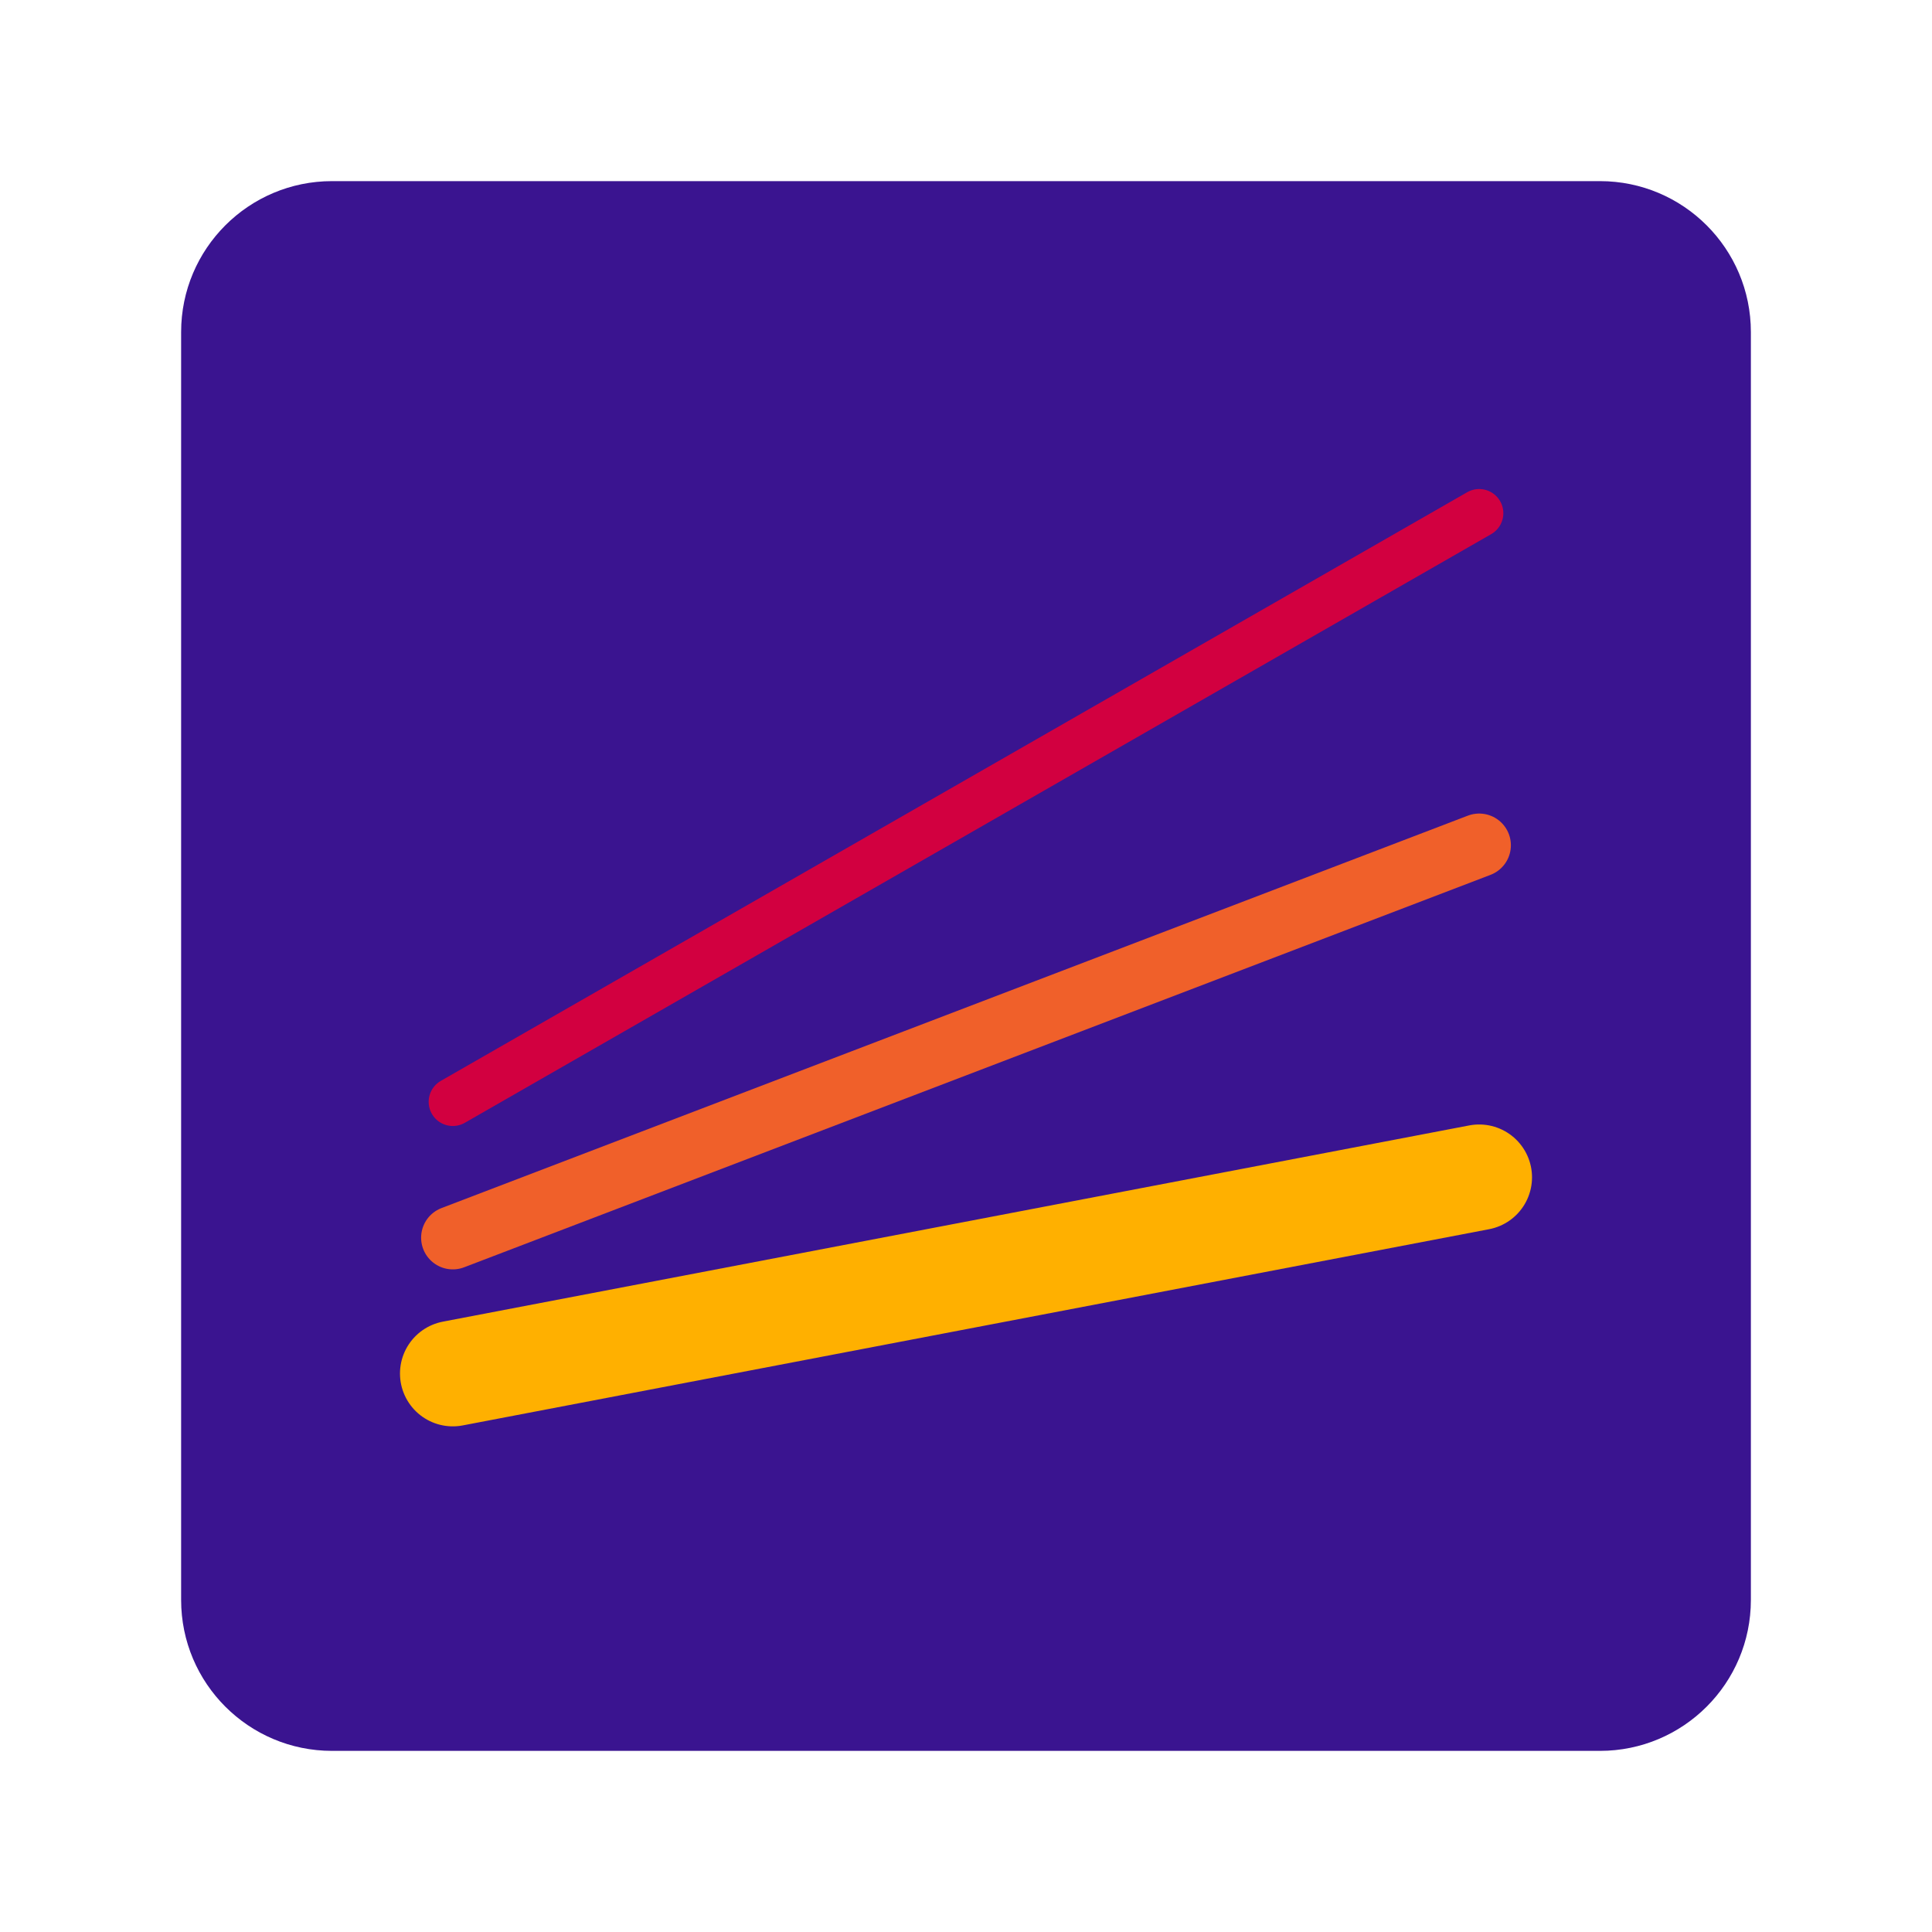
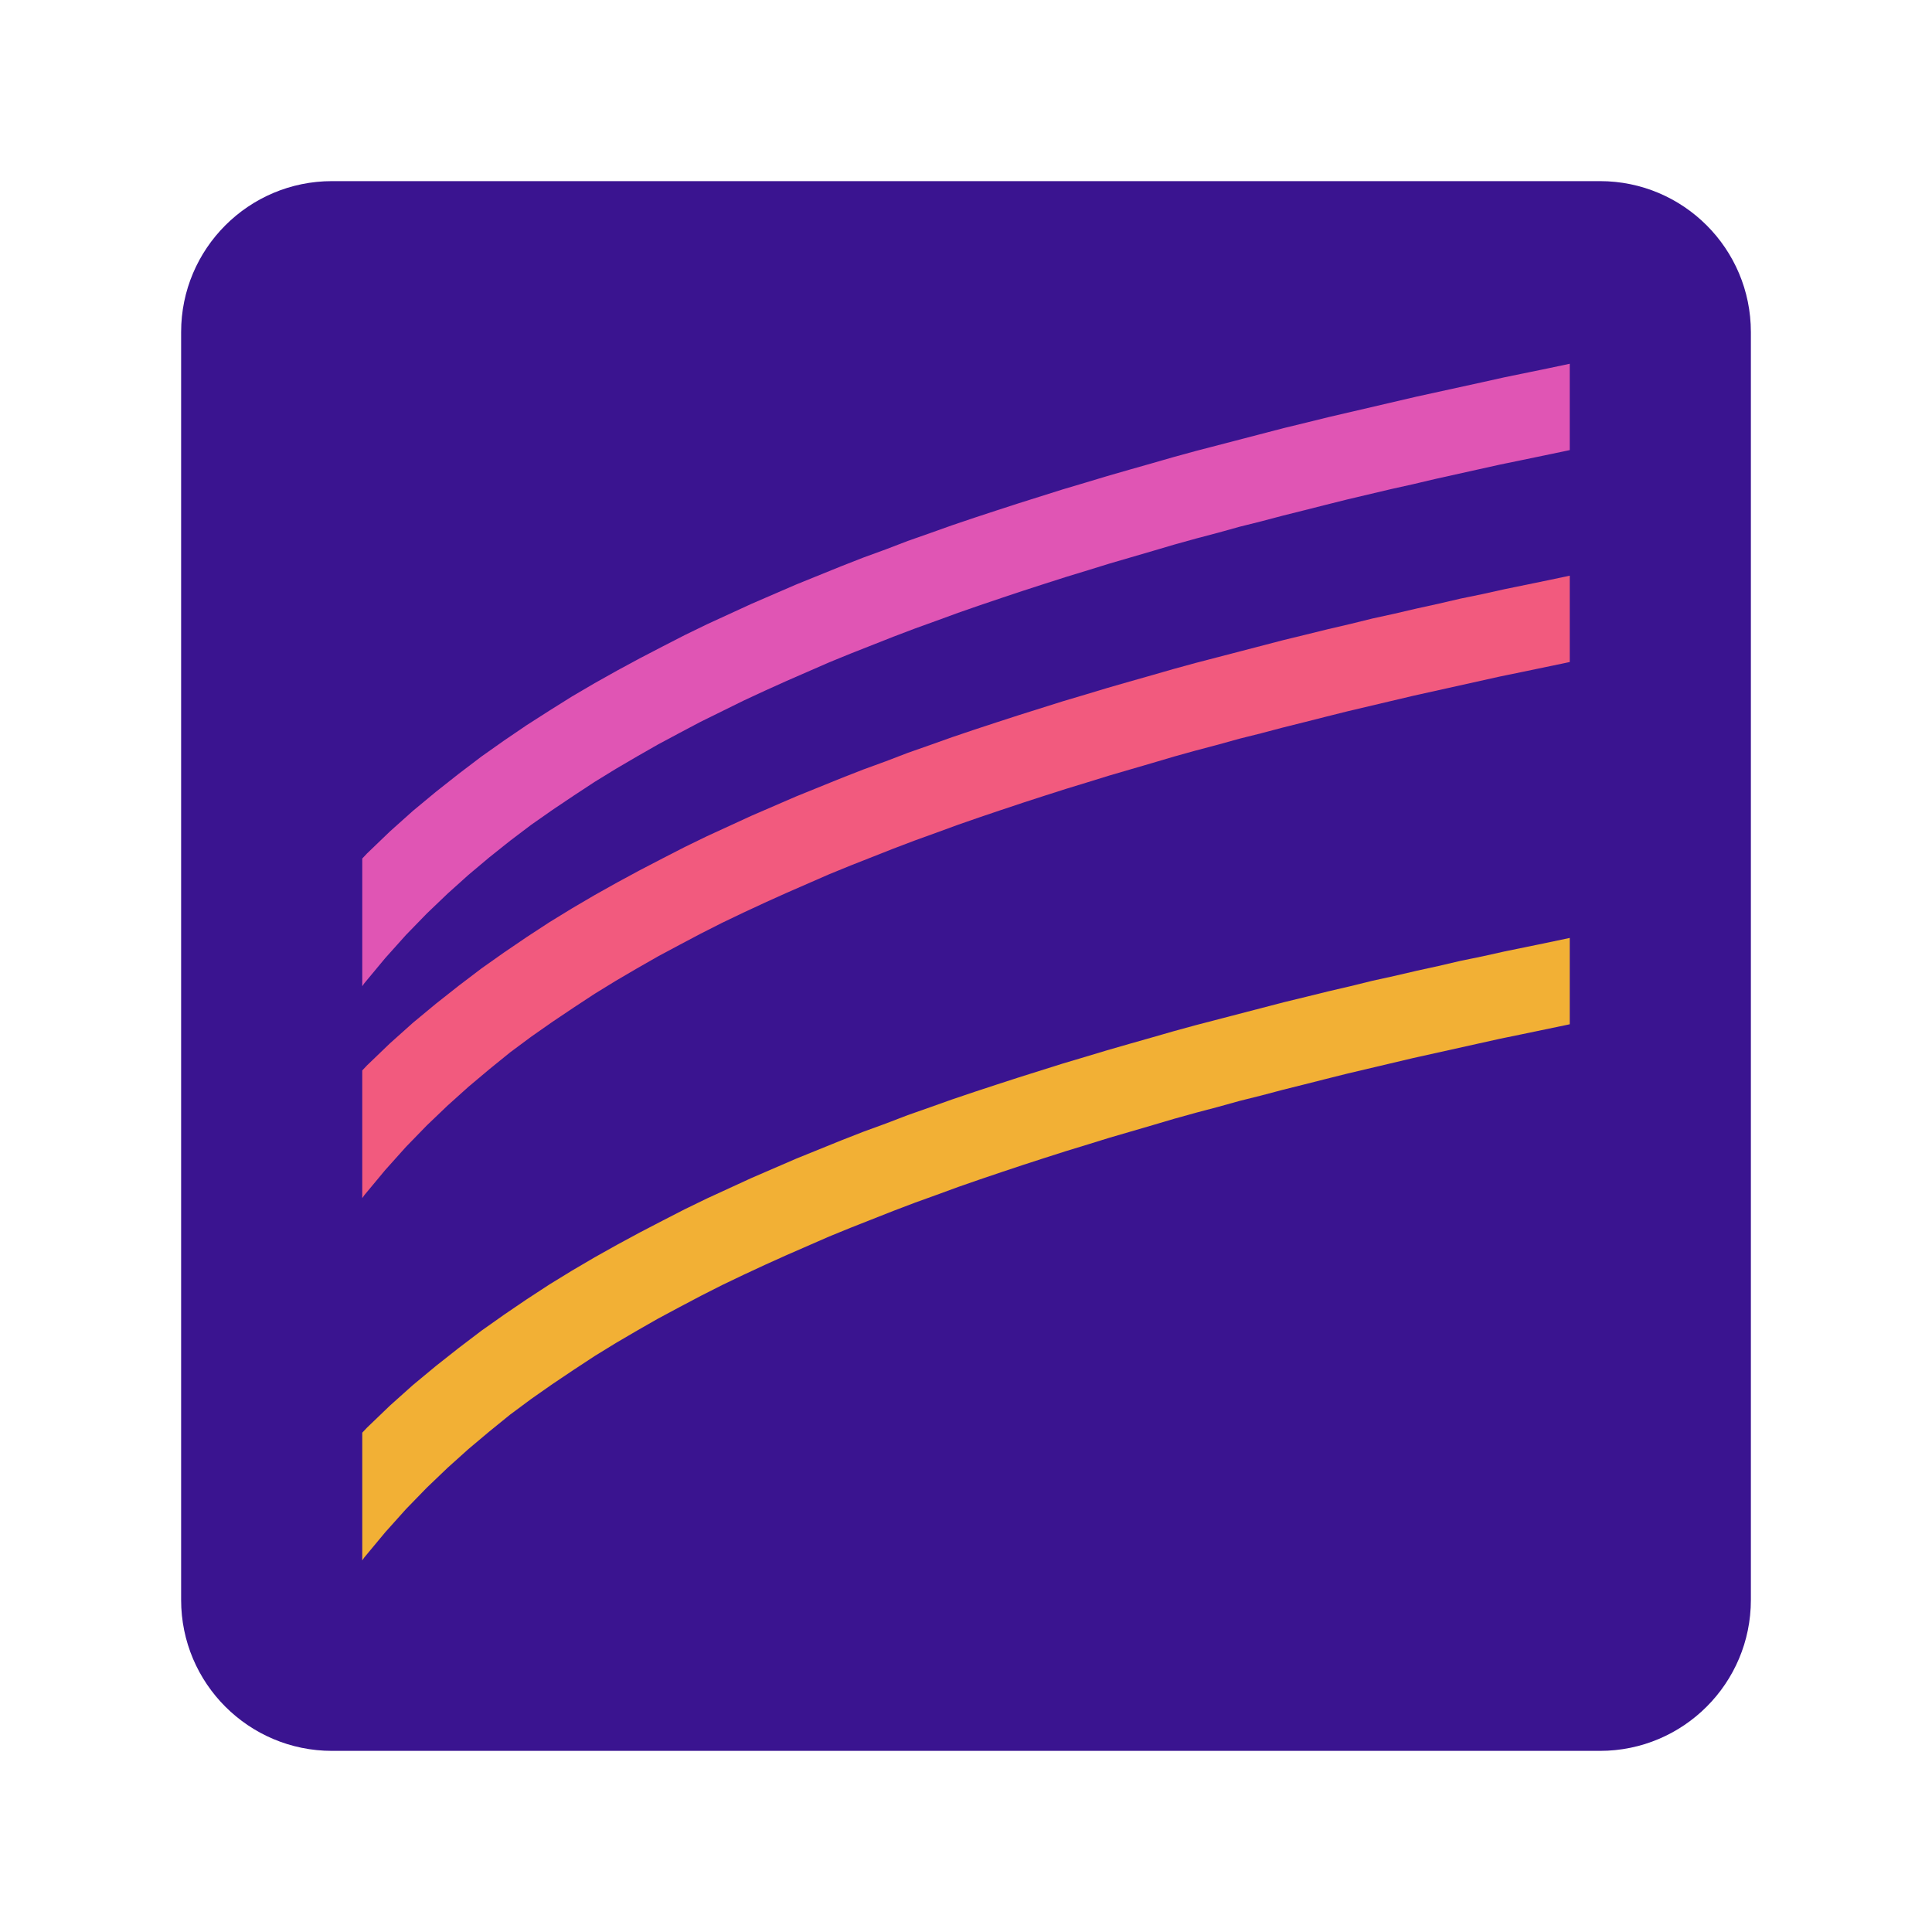
<svg xmlns="http://www.w3.org/2000/svg" width="128" height="128" viewBox="0 0 64 64">
  <rect id="tile" fill="#3a1490" x="6" y="6" width="52" height="52" rx="5" />
-   <path id="h3" fill="none" stroke="#d20040" stroke-width="1.6" stroke-linecap="round" d="M15 36.5 L49 17" />
-   <path id="h2" fill="none" stroke="#f0602a" stroke-width="2.1" stroke-linecap="round" d="M15 41 L49 28" />
-   <path id="fundamental" fill="none" stroke="#ffb000" stroke-width="3.5" stroke-linecap="round" d="M15 45.5 L49 39" />
+   <path id="h3" fill="#e055b4" d="M12 28.44 L12.16 28.27 L12.92 27.54 L13.68 26.86 L14.44 26.23 L15.2 25.63 L15.95 25.06 L16.7 24.53 L17.45 24.02 L18.2 23.54 L18.95 23.07 L19.7 22.63 L20.45 22.21 L21.19 21.81 L21.94 21.42 L22.68 21.04 L23.42 20.68 L24.16 20.34 L24.9 20 L25.64 19.68 L26.38 19.36 L27.12 19.06 L27.86 18.76 L28.6 18.47 L29.34 18.2 L30.07 17.92 L30.81 17.66 L31.54 17.4 L32.28 17.15 L33.01 16.91 L33.75 16.67 L34.48 16.44 L35.21 16.21 L35.95 15.99 L36.68 15.77 L37.41 15.56 L38.15 15.35 L38.88 15.14 L39.61 14.94 L40.34 14.75 L41.07 14.56 L41.8 14.37 L42.53 14.18 L43.27 14 L44 13.82 L44.73 13.65 L45.46 13.48 L46.19 13.31 L46.92 13.14 L47.65 12.98 L48.38 12.82 L49.11 12.66 L49.83 12.5 L50.56 12.35 L51.29 12.2 L52 12.05 L52 14.91 L51.86 14.94 L51.14 15.09 L50.42 15.24 L49.69 15.39 L48.97 15.55 L48.25 15.71 L47.53 15.87 L46.81 16.04 L46.09 16.2 L45.37 16.37 L44.65 16.54 L43.93 16.72 L43.22 16.9 L42.5 17.08 L41.78 17.27 L41.06 17.45 L40.34 17.65 L39.62 17.84 L38.9 18.04 L38.19 18.25 L37.47 18.46 L36.75 18.67 L36.04 18.89 L35.32 19.11 L34.6 19.34 L33.89 19.57 L33.17 19.81 L32.46 20.05 L31.74 20.3 L31.03 20.56 L30.31 20.82 L29.6 21.09 L28.89 21.37 L28.18 21.65 L27.47 21.94 L26.76 22.25 L26.05 22.56 L25.34 22.88 L24.63 23.21 L23.92 23.56 L23.21 23.91 L22.51 24.28 L21.8 24.66 L21.1 25.06 L20.4 25.47 L19.7 25.9 L19 26.36 L18.3 26.83 L17.6 27.32 L16.9 27.85 L16.21 28.4 L15.52 28.98 L14.83 29.6 L14.14 30.26 L13.45 30.97 L12.76 31.74 L12.07 32.57 L12 32.67Z" />
+   <path id="h2" fill="#f25a7e" d="M12 35.46 L12.16 35.29 L12.92 34.56 L13.68 33.88 L14.44 33.25 L15.2 32.65 L15.95 32.08 L16.7 31.55 L17.45 31.04 L18.2 30.55 L18.95 30.09 L19.7 29.65 L20.45 29.23 L21.19 28.83 L21.94 28.44 L22.68 28.06 L23.42 27.7 L24.16 27.36 L24.9 27.02 L25.64 26.7 L26.38 26.38 L27.12 26.08 L27.86 25.78 L28.6 25.49 L29.34 25.22 L30.07 24.94 L30.81 24.68 L31.54 24.42 L32.28 24.17 L33.01 23.93 L33.75 23.69 L34.48 23.46 L35.21 23.23 L35.95 23.01 L36.68 22.79 L37.41 22.58 L38.15 22.37 L38.88 22.16 L39.61 21.96 L40.34 21.77 L41.07 21.58 L41.8 21.39 L42.53 21.2 L43.27 21.02 L44 20.84 L44.73 20.67 L45.46 20.49 L46.19 20.33 L46.92 20.16 L47.65 20 L48.38 19.83 L49.11 19.68 L49.83 19.52 L50.56 19.37 L51.29 19.22 L52 19.07 L52 21.93 L51.86 21.96 L51.14 22.11 L50.42 22.26 L49.69 22.41 L48.97 22.57 L48.25 22.73 L47.53 22.89 L46.81 23.05 L46.09 23.22 L45.37 23.39 L44.65 23.56 L43.93 23.74 L43.22 23.92 L42.5 24.1 L41.78 24.29 L41.06 24.47 L40.34 24.67 L39.62 24.86 L38.9 25.06 L38.19 25.27 L37.47 25.48 L36.75 25.69 L36.04 25.91 L35.32 26.13 L34.6 26.36 L33.89 26.59 L33.17 26.83 L32.46 27.07 L31.74 27.32 L31.03 27.58 L30.31 27.84 L29.6 28.11 L28.89 28.39 L28.18 28.67 L27.47 28.96 L26.76 29.27 L26.05 29.58 L25.34 29.9 L24.63 30.23 L23.92 30.57 L23.21 30.93 L22.51 31.3 L21.8 31.68 L21.1 32.08 L20.4 32.49 L19.7 32.92 L19 33.38 L18.3 33.85 L17.6 34.34 L16.9 34.86 L16.21 35.42 L15.52 36 L14.83 36.62 L14.14 37.28 L13.45 37.99 L12.76 38.76 L12.07 39.59 L12 39.69Z" />
+   <path id="fundamental" fill="#f2b035" d="M12 47.46 L12.16 47.29 L12.92 46.56 L13.68 45.88 L14.44 45.25 L15.2 44.65 L15.95 44.08 L16.7 43.55 L17.45 43.04 L18.2 42.55 L18.95 42.09 L19.7 41.65 L20.45 41.23 L21.19 40.83 L21.94 40.44 L22.68 40.06 L23.42 39.7 L24.16 39.36 L24.9 39.02 L25.64 38.7 L26.38 38.38 L27.12 38.08 L27.86 37.78 L28.6 37.49 L29.34 37.22 L30.07 36.94 L30.81 36.68 L31.54 36.42 L32.28 36.17 L33.01 35.93 L33.75 35.69 L34.48 35.46 L35.21 35.23 L35.95 35.01 L36.68 34.79 L37.41 34.58 L38.15 34.37 L38.88 34.16 L39.61 33.96 L40.34 33.77 L41.07 33.58 L41.8 33.39 L42.53 33.2 L43.27 33.02 L44 32.84 L44.73 32.67 L45.46 32.49 L46.19 32.33 L46.92 32.16 L47.65 32 L48.38 31.83 L49.11 31.68 L49.83 31.52 L50.56 31.37 L51.29 31.22 L52 31.07 L52 33.93 L51.86 33.96 L51.14 34.11 L50.42 34.26 L49.69 34.41 L48.97 34.57 L48.25 34.73 L47.53 34.89 L46.81 35.05 L46.09 35.22 L45.37 35.39 L44.65 35.56 L43.93 35.74 L43.22 35.92 L42.5 36.1 L41.78 36.29 L41.06 36.47 L40.34 36.67 L39.62 36.86 L38.9 37.06 L38.19 37.27 L37.47 37.48 L36.75 37.69 L36.04 37.91 L35.32 38.13 L34.6 38.36 L33.89 38.59 L33.17 38.83 L32.46 39.07 L31.74 39.32 L31.03 39.58 L30.31 39.84 L29.6 40.11 L28.89 40.39 L28.18 40.67 L27.47 40.96 L26.76 41.27 L26.05 41.58 L25.34 41.9 L24.63 42.23 L23.92 42.57 L23.21 42.93 L22.51 43.3 L21.8 43.68 L21.1 44.08 L20.4 44.49 L19.7 44.92 L19 45.38 L18.3 45.85 L17.6 46.34 L16.9 46.86 L16.21 47.42 L15.52 48 L14.83 48.62 L14.14 49.28 L13.45 49.99 L12.76 50.76 L12.07 51.59 L12 51.69Z" />
</svg>
